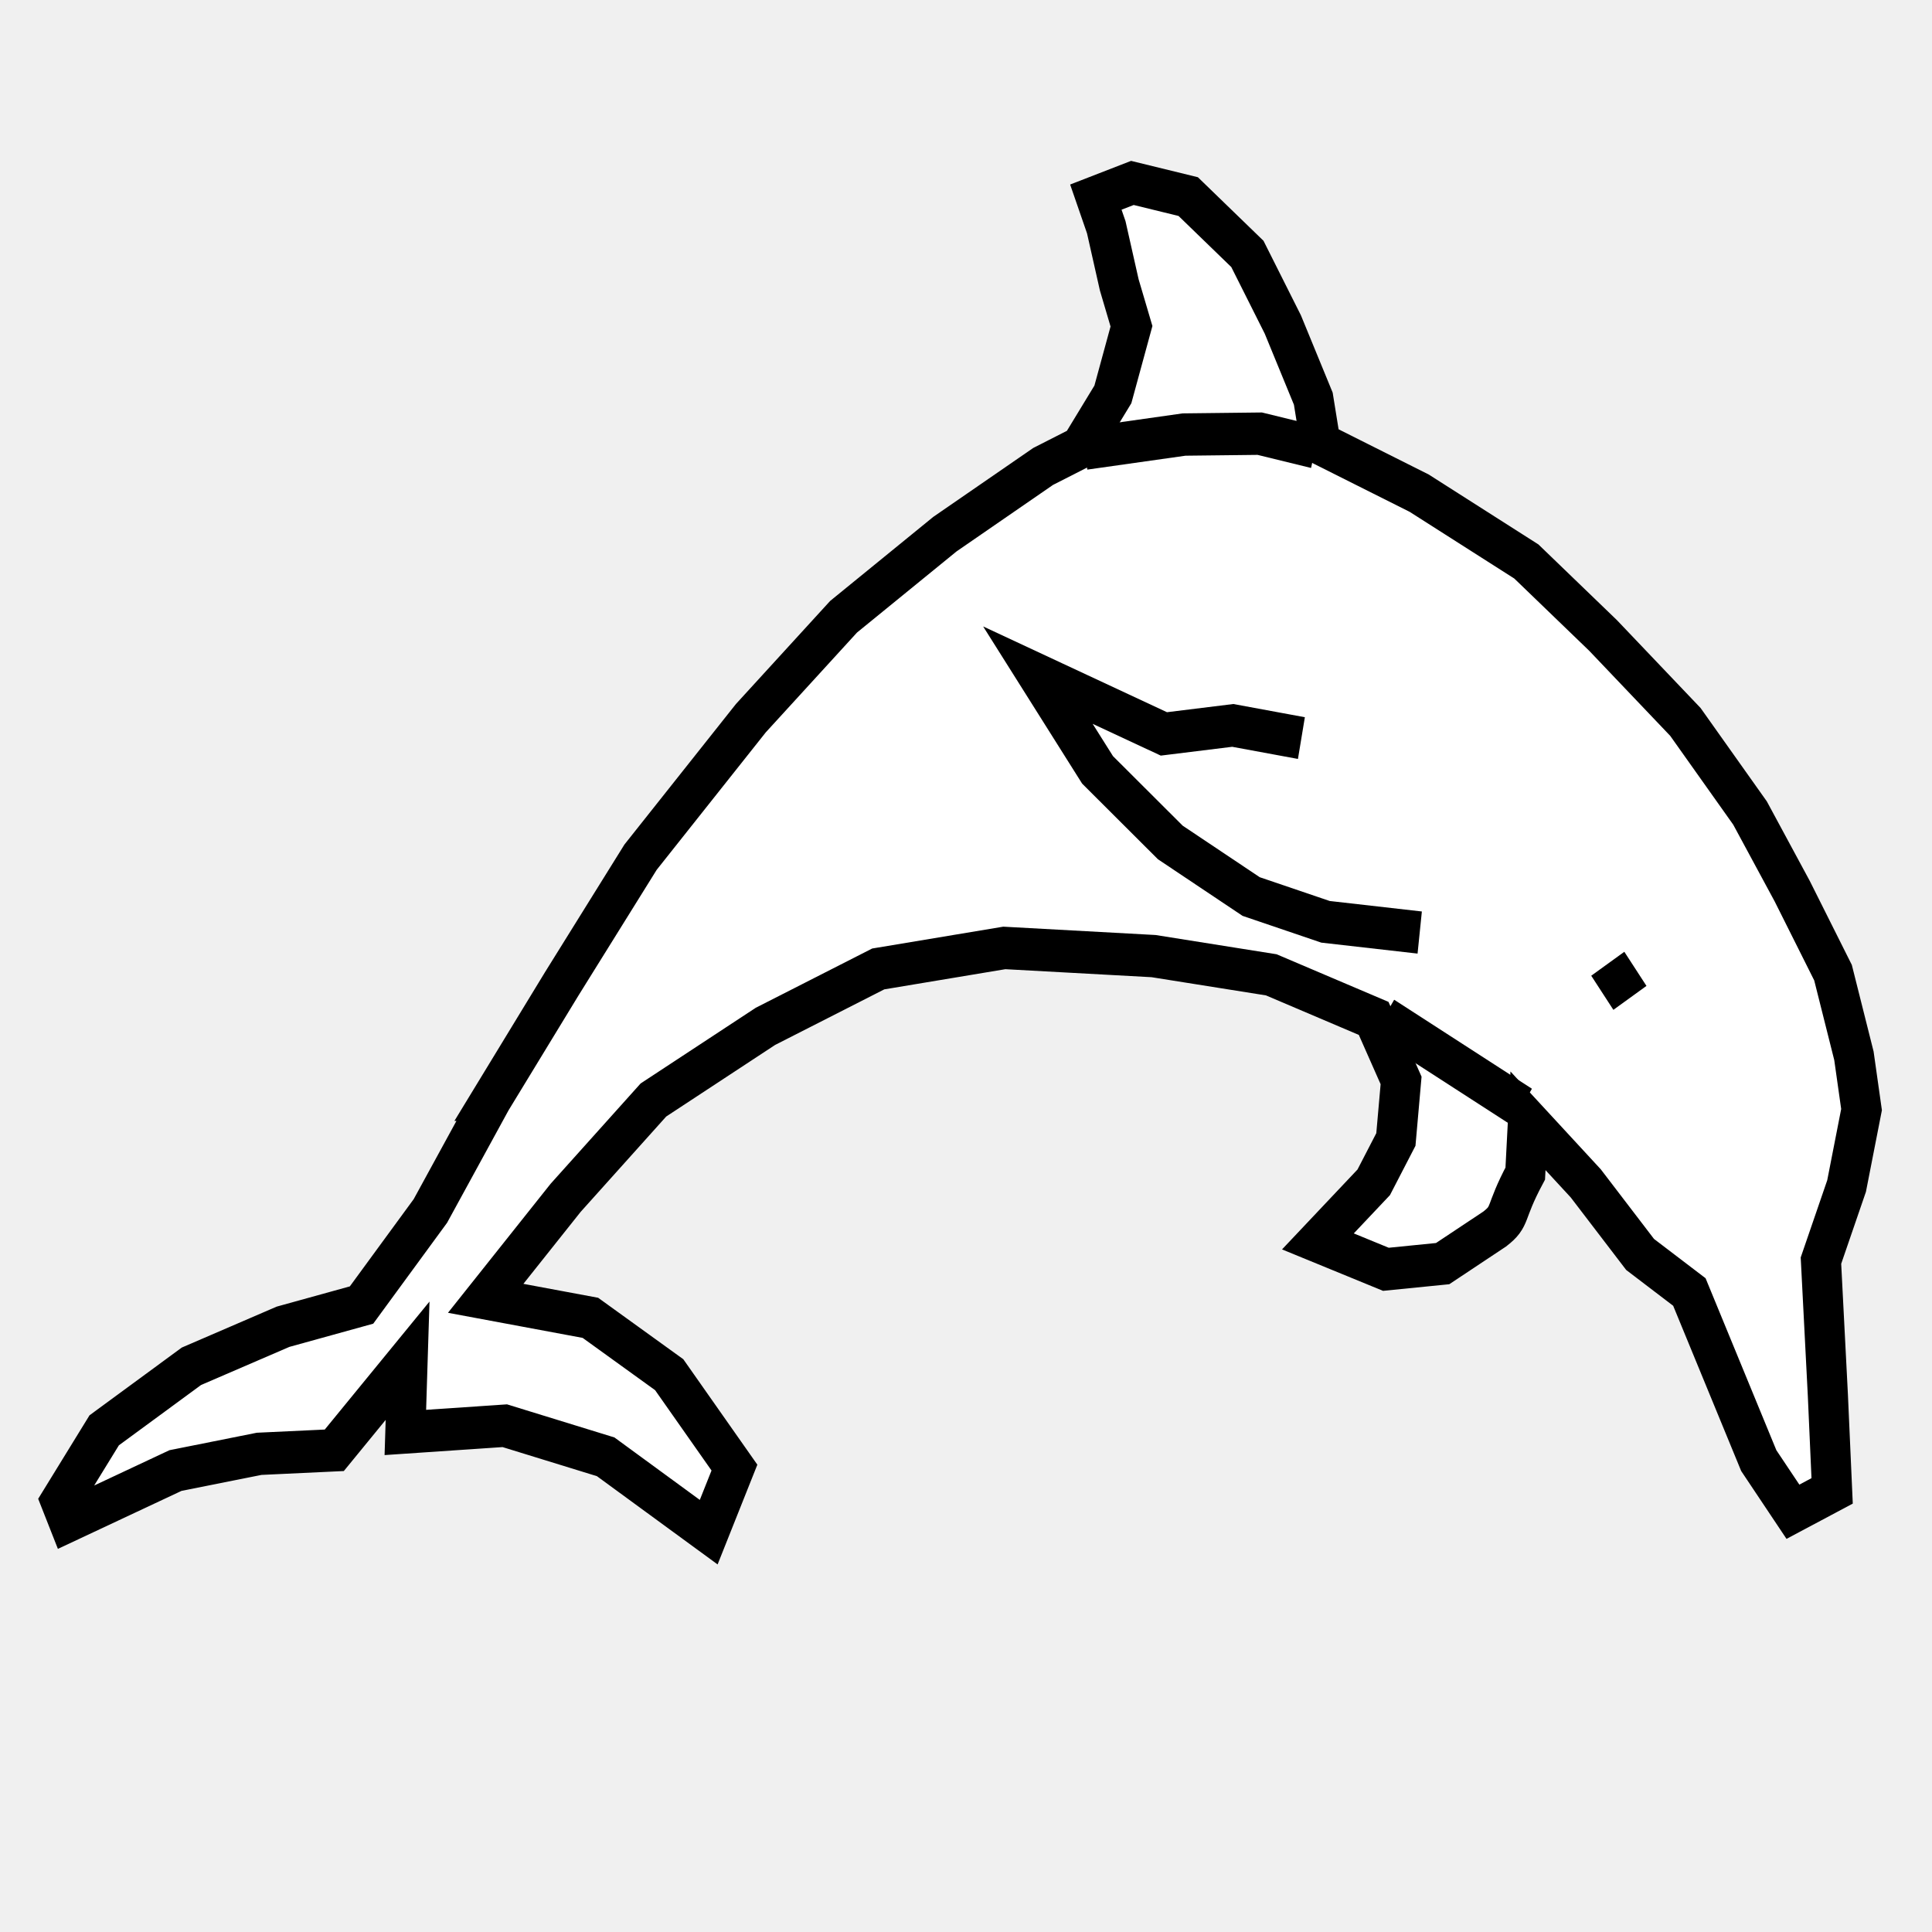
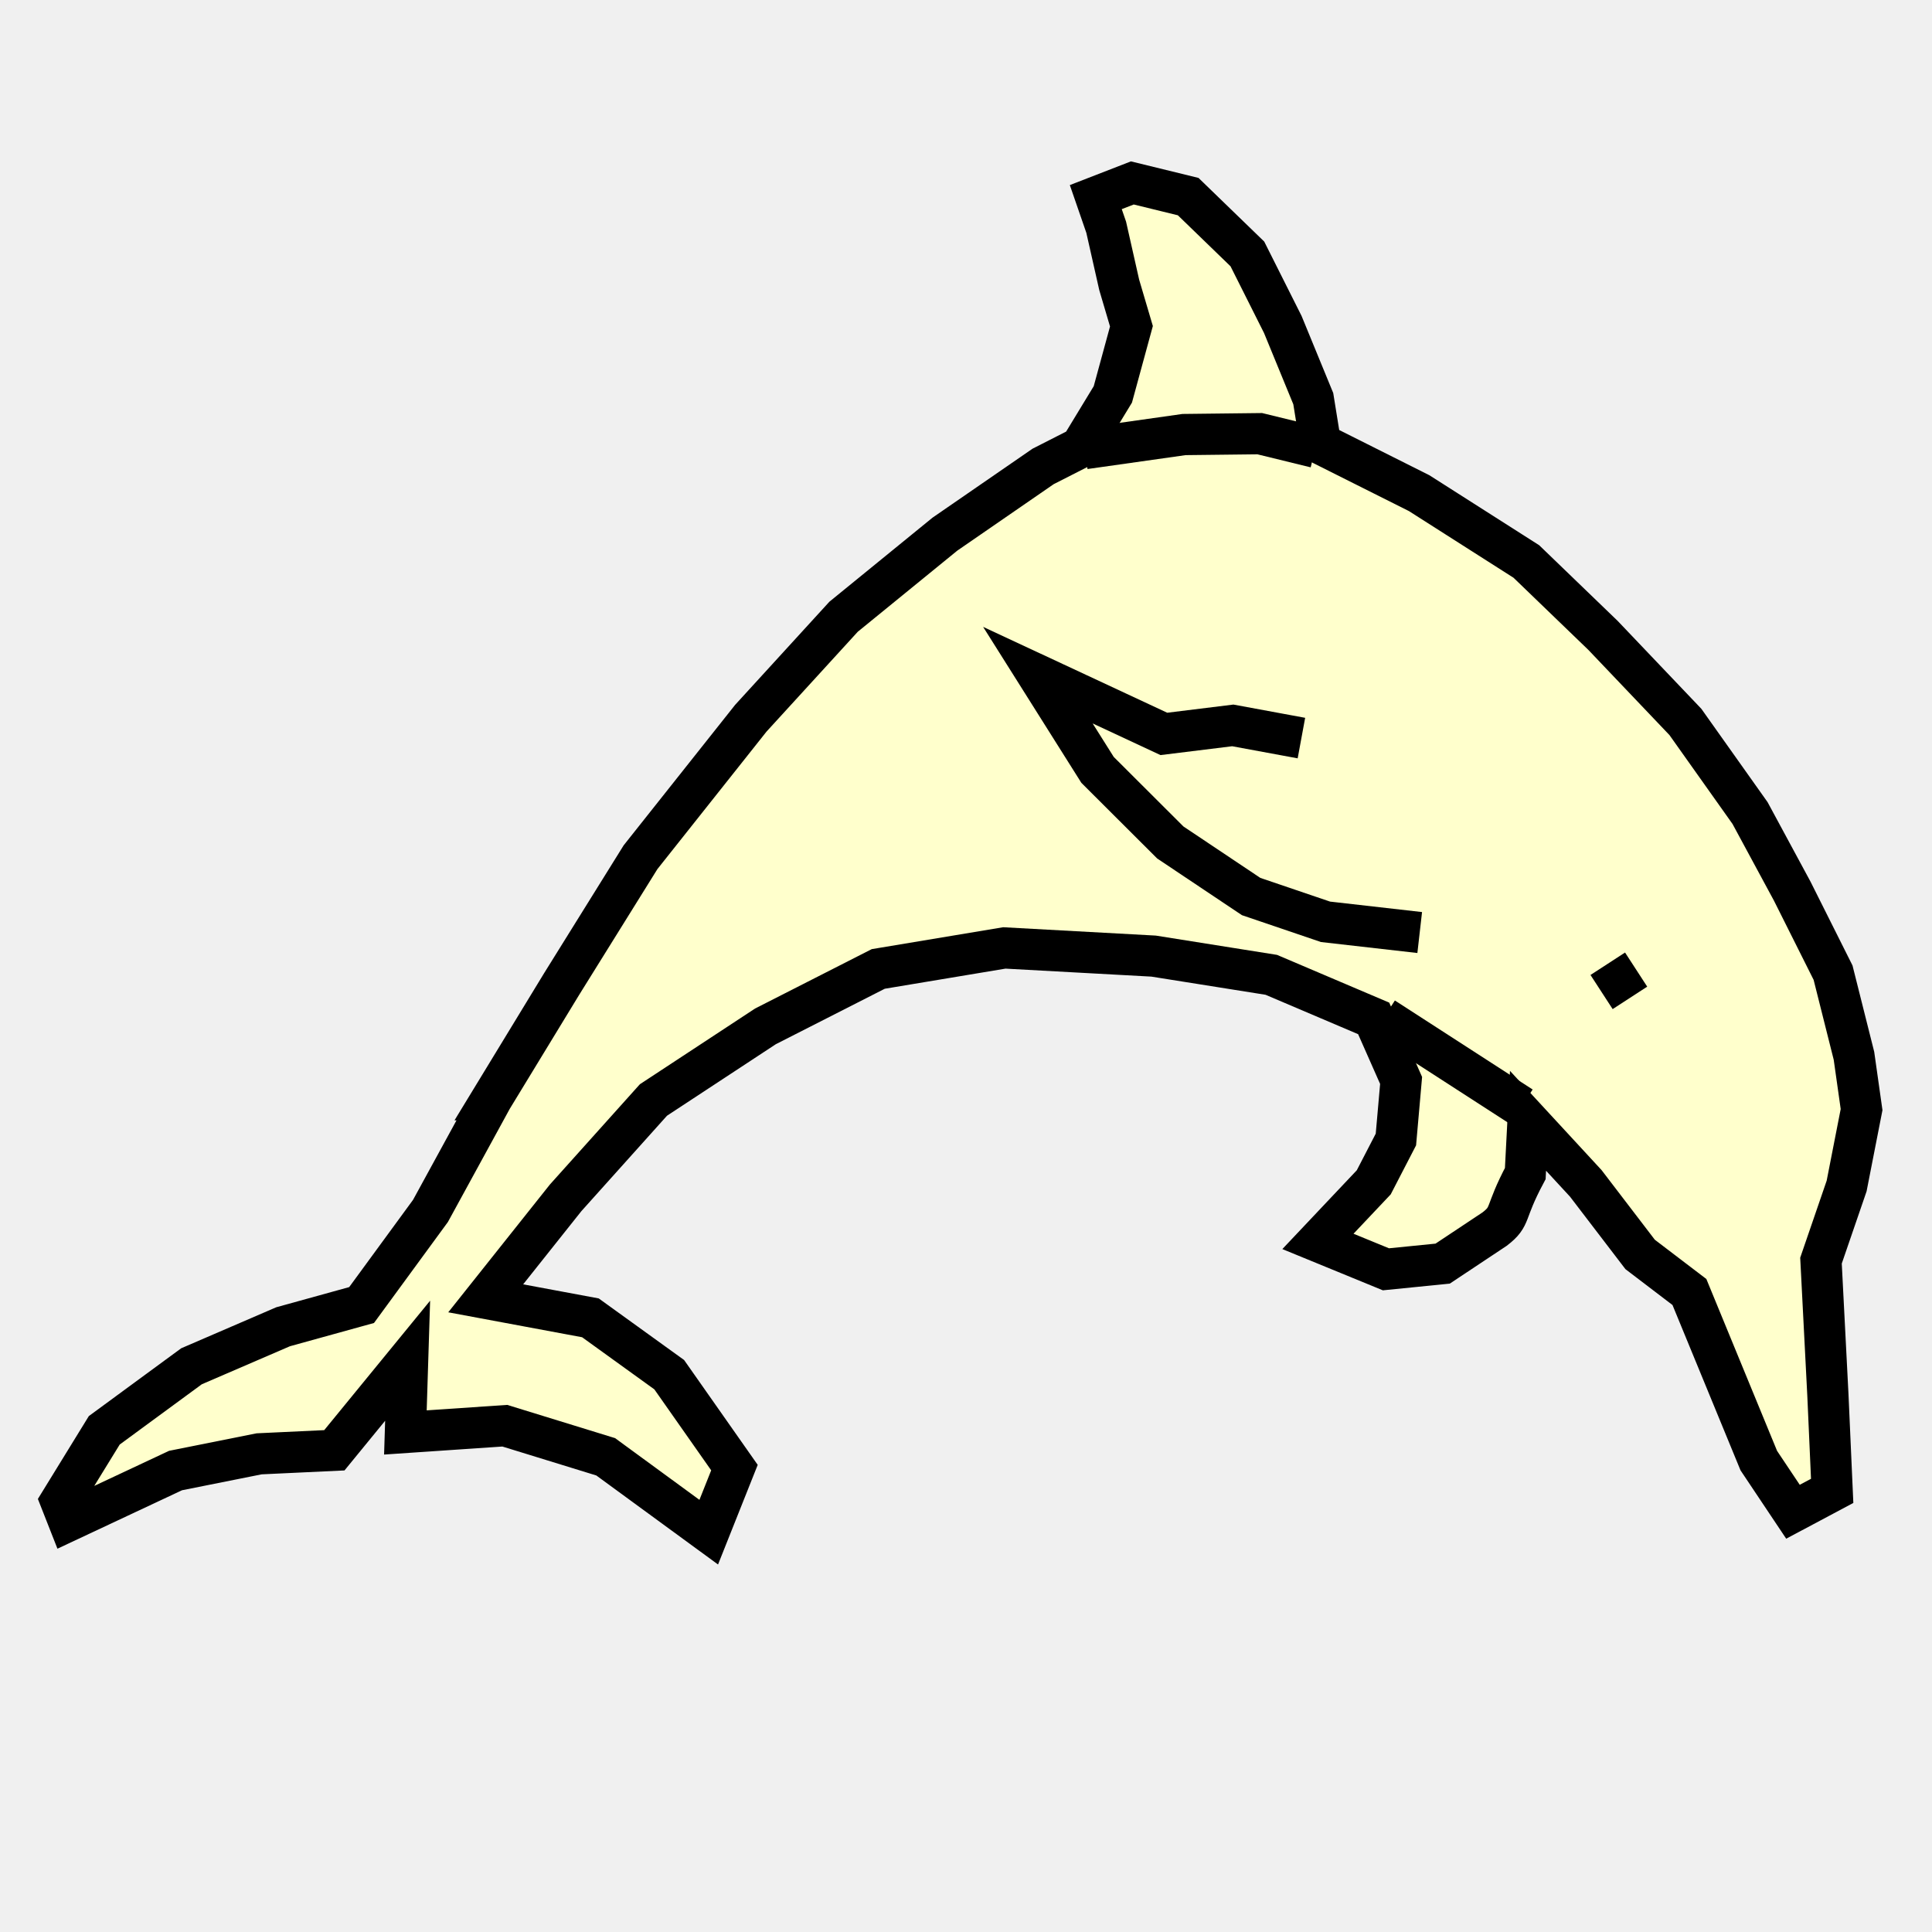
<svg xmlns="http://www.w3.org/2000/svg" width="100" height="100" id="svg2" version="1.1">
  <defs id="defs4">
    </defs>
  <g id="layer1" transform="translate(0,-952.3622)">
-     <g id="g2848" transform="matrix(0.9471813,0,0,1,5.144121,0)">
-       <path id="path2832" d="m 21.409,1009.284 3.851,-5.989 4.313,-6.565 6.027,-7.194 5.068,-5.252 5.538,-4.275 5.366,-3.504 2.055,-0.991 1.757,-2.738 1.016,-3.527 -0.668,-2.142 -0.71,-2.982 -0.569,-1.56 1.997,-0.734 3.051,0.707 3.234,2.968 1.936,3.652 1.665,3.84 0.397,2.33 5.388,2.56 5.858,3.537 4.189,3.826 4.502,4.478 3.532,4.716 2.306,4.046 2.229,4.216 1.142,4.303 0.416,2.785 -0.817,3.955 -1.401,3.862 0.378,6.966 0.233,4.952 -2.142,1.08 -1.867,-2.647 -3.792,-8.727 -2.693,-1.944 -2.967,-3.676 -3.159,-3.242 -0.15,2.732 c -1.184,2.101 -0.728,2.179 -1.669,2.87 l -2.845,1.791 -3.101,0.294 -3.715,-1.444 3.05,-3.058 1.211,-2.217 0.284,-3.056 -1.499,-3.212 -5.595,-2.255 -6.431,-0.969 -8.157,-0.423 -6.889,1.087 -6.164,2.972 -6.122,3.811 -4.797,5.064 -4.369,5.202 5.722,1.01 4.306,2.943 3.565,4.809 -1.406,3.342 -5.631,-3.901 -5.513,-1.609 -5.433,0.349 0.122,-3.713 -4.005,4.636 -4.108,0.183 -4.57,0.865 -5.845,2.597 -0.425,-1.022 2.374,-3.657 4.766,-3.314 5.007,-2.046 4.289,-1.124 3.764,-4.871 3.321,-5.756 z" style="fill:#ffffff;stroke:#000000;stroke-width:2.192;stroke-linecap:butt;stroke-linejoin:miter;stroke-miterlimit:4;stroke-opacity:1;stroke-dasharray:none" />
-       <path id="path2834" d="m 72.151,1000.63 -5.148,-0.555 -4.063,-1.308 -4.418,-2.799 -3.975,-3.757 -3.261,-4.904 6.885,3.042 3.765,-0.44 3.75,0.656" style="fill:none;stroke:#000000;stroke-width:2.192;stroke-linecap:butt;stroke-linejoin:miter;stroke-miterlimit:4;stroke-opacity:1;stroke-dasharray:none" />
-       <path id="path2842" d="m 82.428,1002.246 1.21,1.766" style="fill:none;stroke:#000000;stroke-width:2.192;stroke-linecap:butt;stroke-linejoin:miter;stroke-miterlimit:4;stroke-opacity:1;stroke-dasharray:none" />
-       <path id="path2844" d="m 53.84,975.583 5.434,-0.729 4.136,-0.045 3.051,0.707" style="fill:none;stroke:#000000;stroke-width:2.192;stroke-linecap:butt;stroke-linejoin:miter;stroke-miterlimit:4;stroke-opacity:1;stroke-dasharray:none" />
-       <path id="path2860" d="m 70.183,1005.043 7.528,4.607" style="fill:none;stroke:#000000;stroke-width:2.192;stroke-linecap:butt;stroke-linejoin:miter;stroke-miterlimit:4;stroke-opacity:1;stroke-dasharray:none" />
+     <g id="g3597">
+       <path id="path2832" d="m 25.423,1009.284 3.647,-5.989 4.085,-6.565 5.709,-7.194 4.8,-5.252 5.245,-4.275 5.082,-3.504 1.946,-0.991 1.664,-2.738 0.962,-3.527 -0.633,-2.142 -0.673,-2.982 -0.539,-1.56 1.892,-0.734 2.89,0.707 3.064,2.968 1.834,3.652 1.577,3.84 0.376,2.33 5.104,2.56 5.549,3.537 3.968,3.826 4.264,4.478 3.346,4.716 2.185,4.046 2.112,4.216 1.082,4.303 0.394,2.785 -0.774,3.955 -1.327,3.862 0.358,6.966 0.221,4.952 -2.029,1.08 -1.769,-2.647 -3.591,-8.727 -2.551,-1.944 -2.811,-3.676 -2.992,-3.242 -0.142,2.732 c -1.121,2.101 -0.689,2.179 -1.581,2.87 l -2.695,1.791 -2.937,0.294 -3.519,-1.444 2.889,-3.058 1.147,-2.217 0.269,-3.056 -1.42,-3.212 -5.299,-2.255 -6.091,-0.969 -7.726,-0.423 -6.526,1.087 -5.838,2.972 -5.799,3.811 -4.544,5.064 -4.138,5.202 5.42,1.01 4.079,2.943 3.376,4.809 -1.331,3.342 -5.333,-3.901 -5.222,-1.609 -5.146,0.349 0.116,-3.713 -3.793,4.636 -3.891,0.183 -4.329,0.865 -5.536,2.597 -0.402,-1.022 2.249,-3.657 4.514,-3.314 4.742,-2.046 4.063,-1.124 3.565,-4.871 3.146,-5.756 z" style="fill:#ffffcc;stroke:#000000;stroke-width:2.133;stroke-linecap:butt;stroke-linejoin:miter;stroke-miterlimit:4;stroke-opacity:1;stroke-dasharray:none;fill-opacity:1" />
+       <path id="path2834" d="m 73.484,1000.63 -4.876,-0.555 -3.849,-1.308 -4.185,-2.799 -3.765,-3.757 -3.089,-4.904 6.522,3.042 3.567,-0.44 3.552,0.656" style="fill:none;stroke:#000000;stroke-width:2.133;stroke-linecap:butt;stroke-linejoin:miter;stroke-miterlimit:4;stroke-opacity:1;stroke-dasharray:none" />
+       <path id="path2842" d="m 83.218,1002.246 1.147,1.766" style="fill:none;stroke:#000000;stroke-width:2.133;stroke-linecap:butt;stroke-linejoin:miter;stroke-miterlimit:4;stroke-opacity:1;stroke-dasharray:none" />
+       <path id="path2844" d="m 56.14,975.583 5.147,-0.729 3.917,-0.045 2.89,0.707" style="fill:none;stroke:#000000;stroke-width:2.133;stroke-linecap:butt;stroke-linejoin:miter;stroke-miterlimit:4;stroke-opacity:1;stroke-dasharray:none" />
+       <path id="path2860" d="m 71.62,1005.043 7.13,4.607" style="fill:none;stroke:#000000;stroke-width:2.133;stroke-linecap:butt;stroke-linejoin:miter;stroke-miterlimit:4;stroke-opacity:1;stroke-dasharray:none" />
    </g>
  </g>
</svg>
